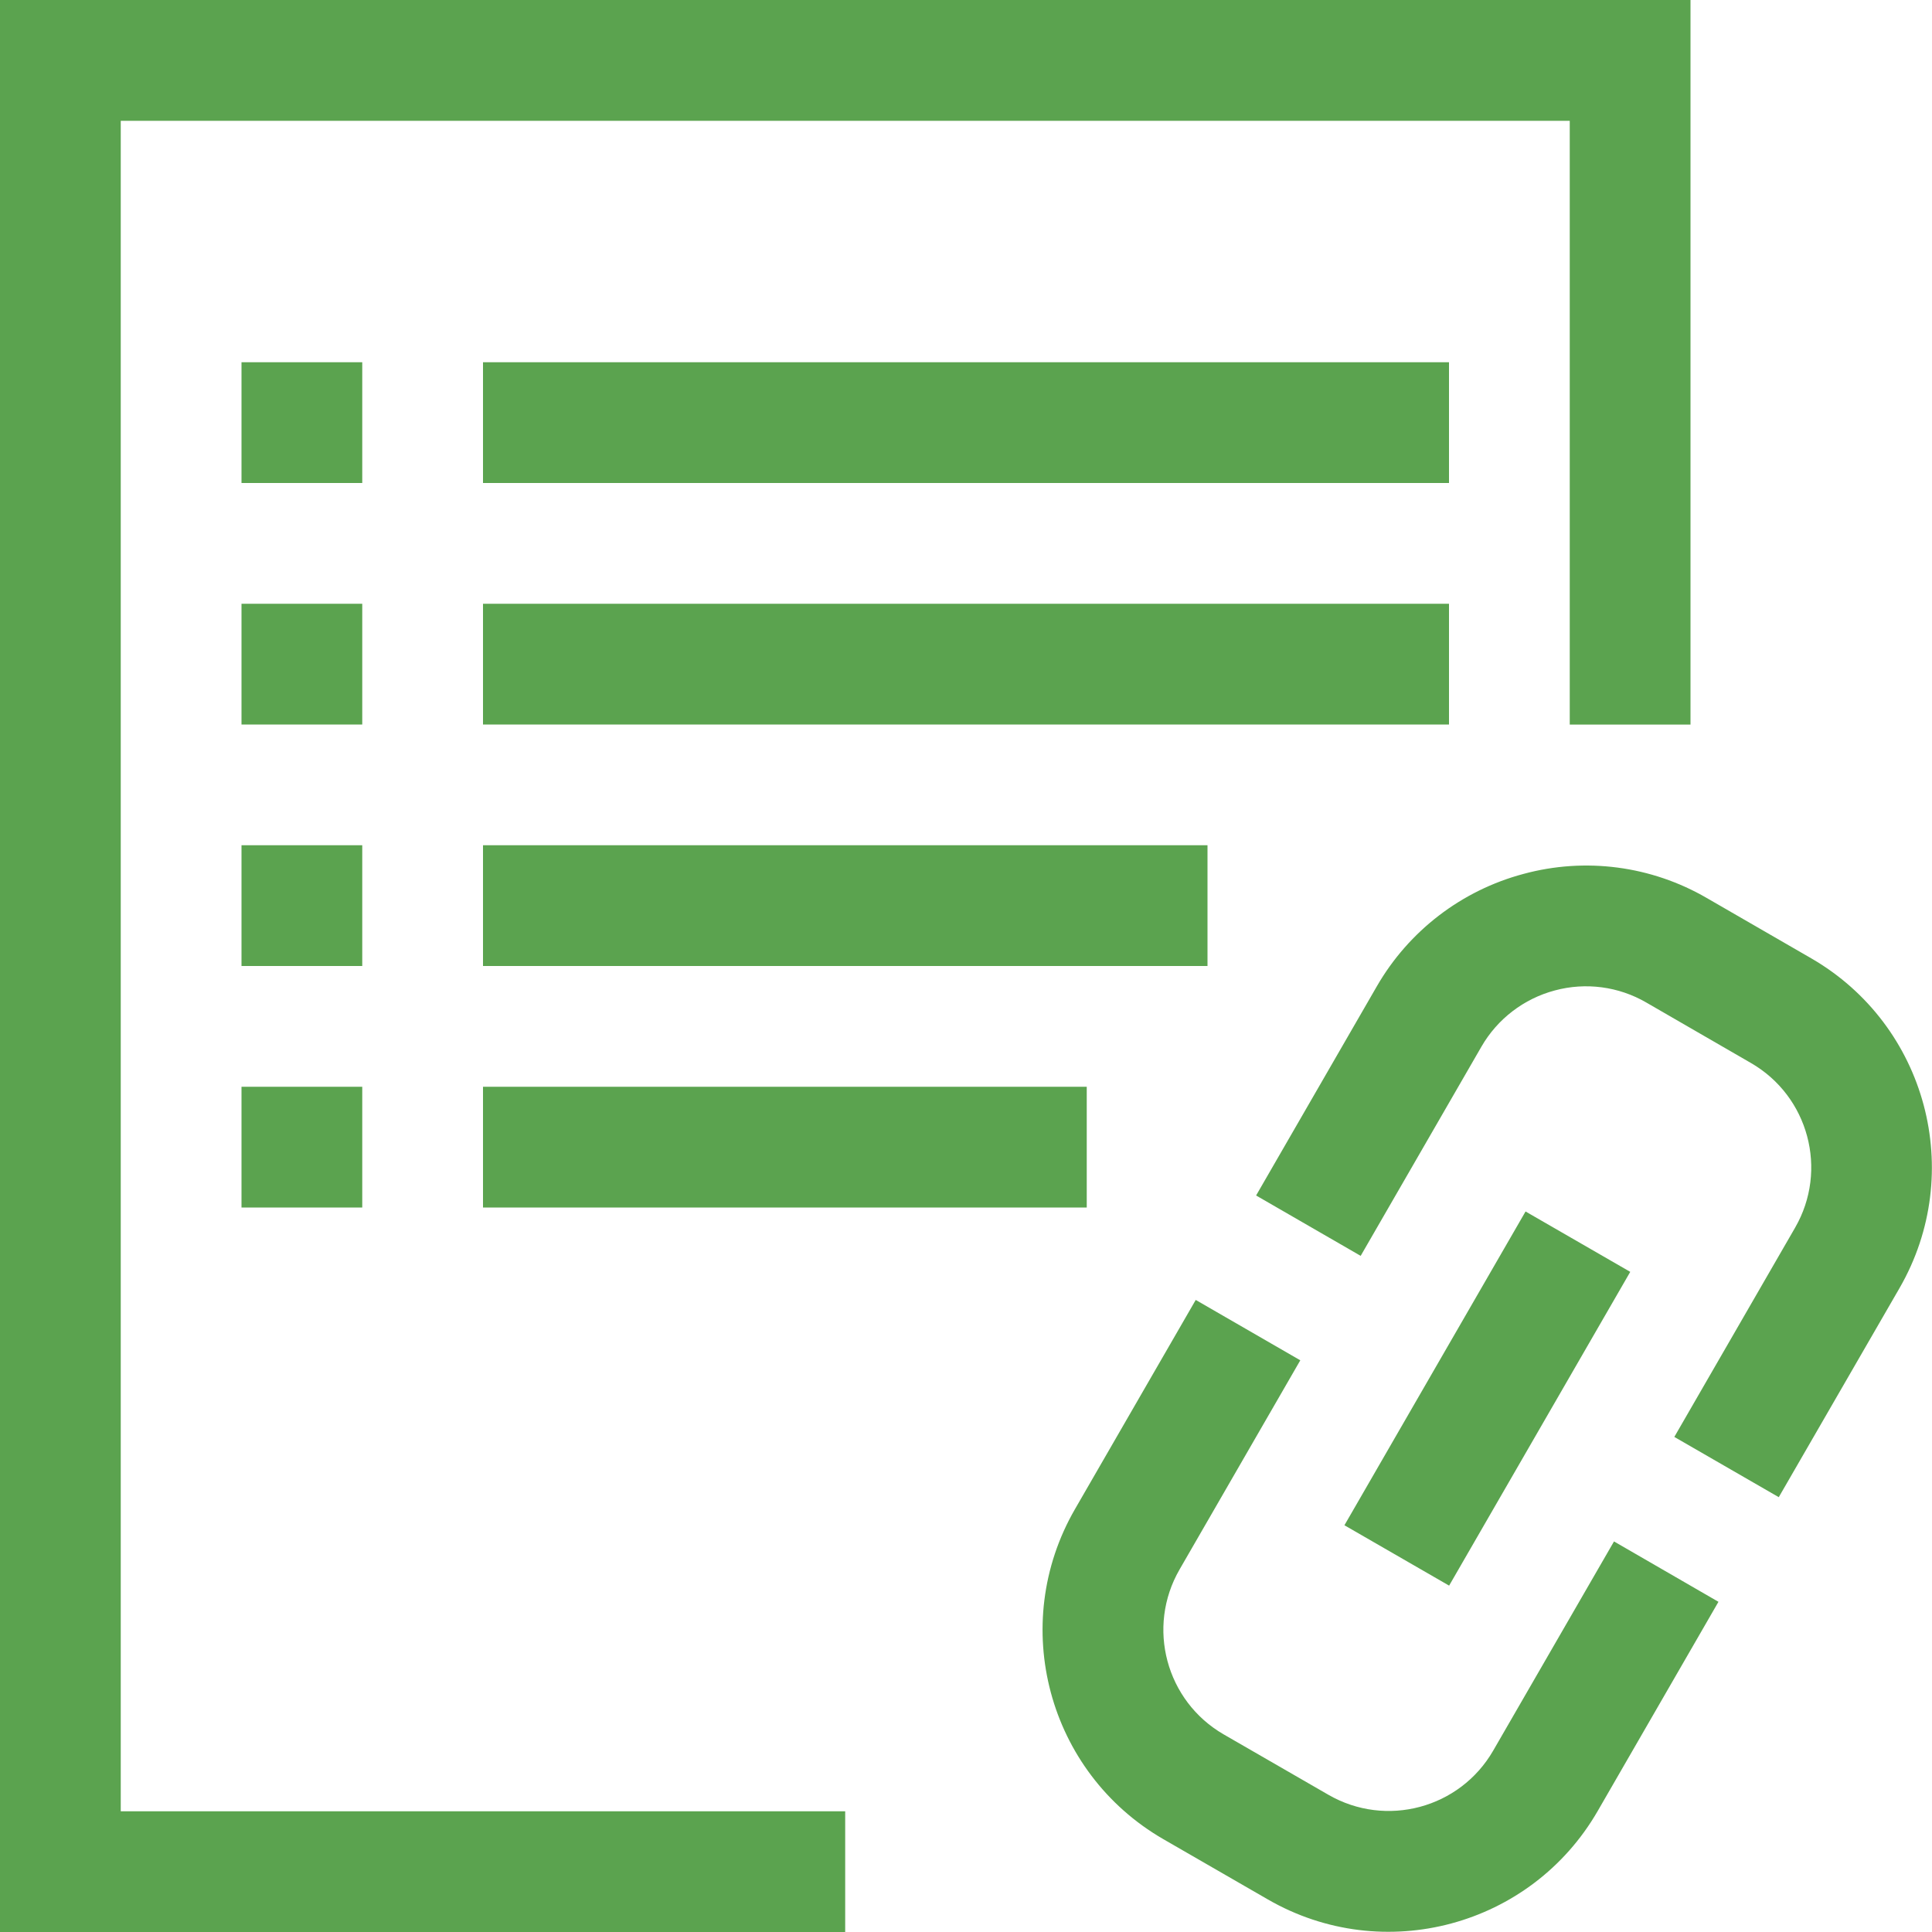
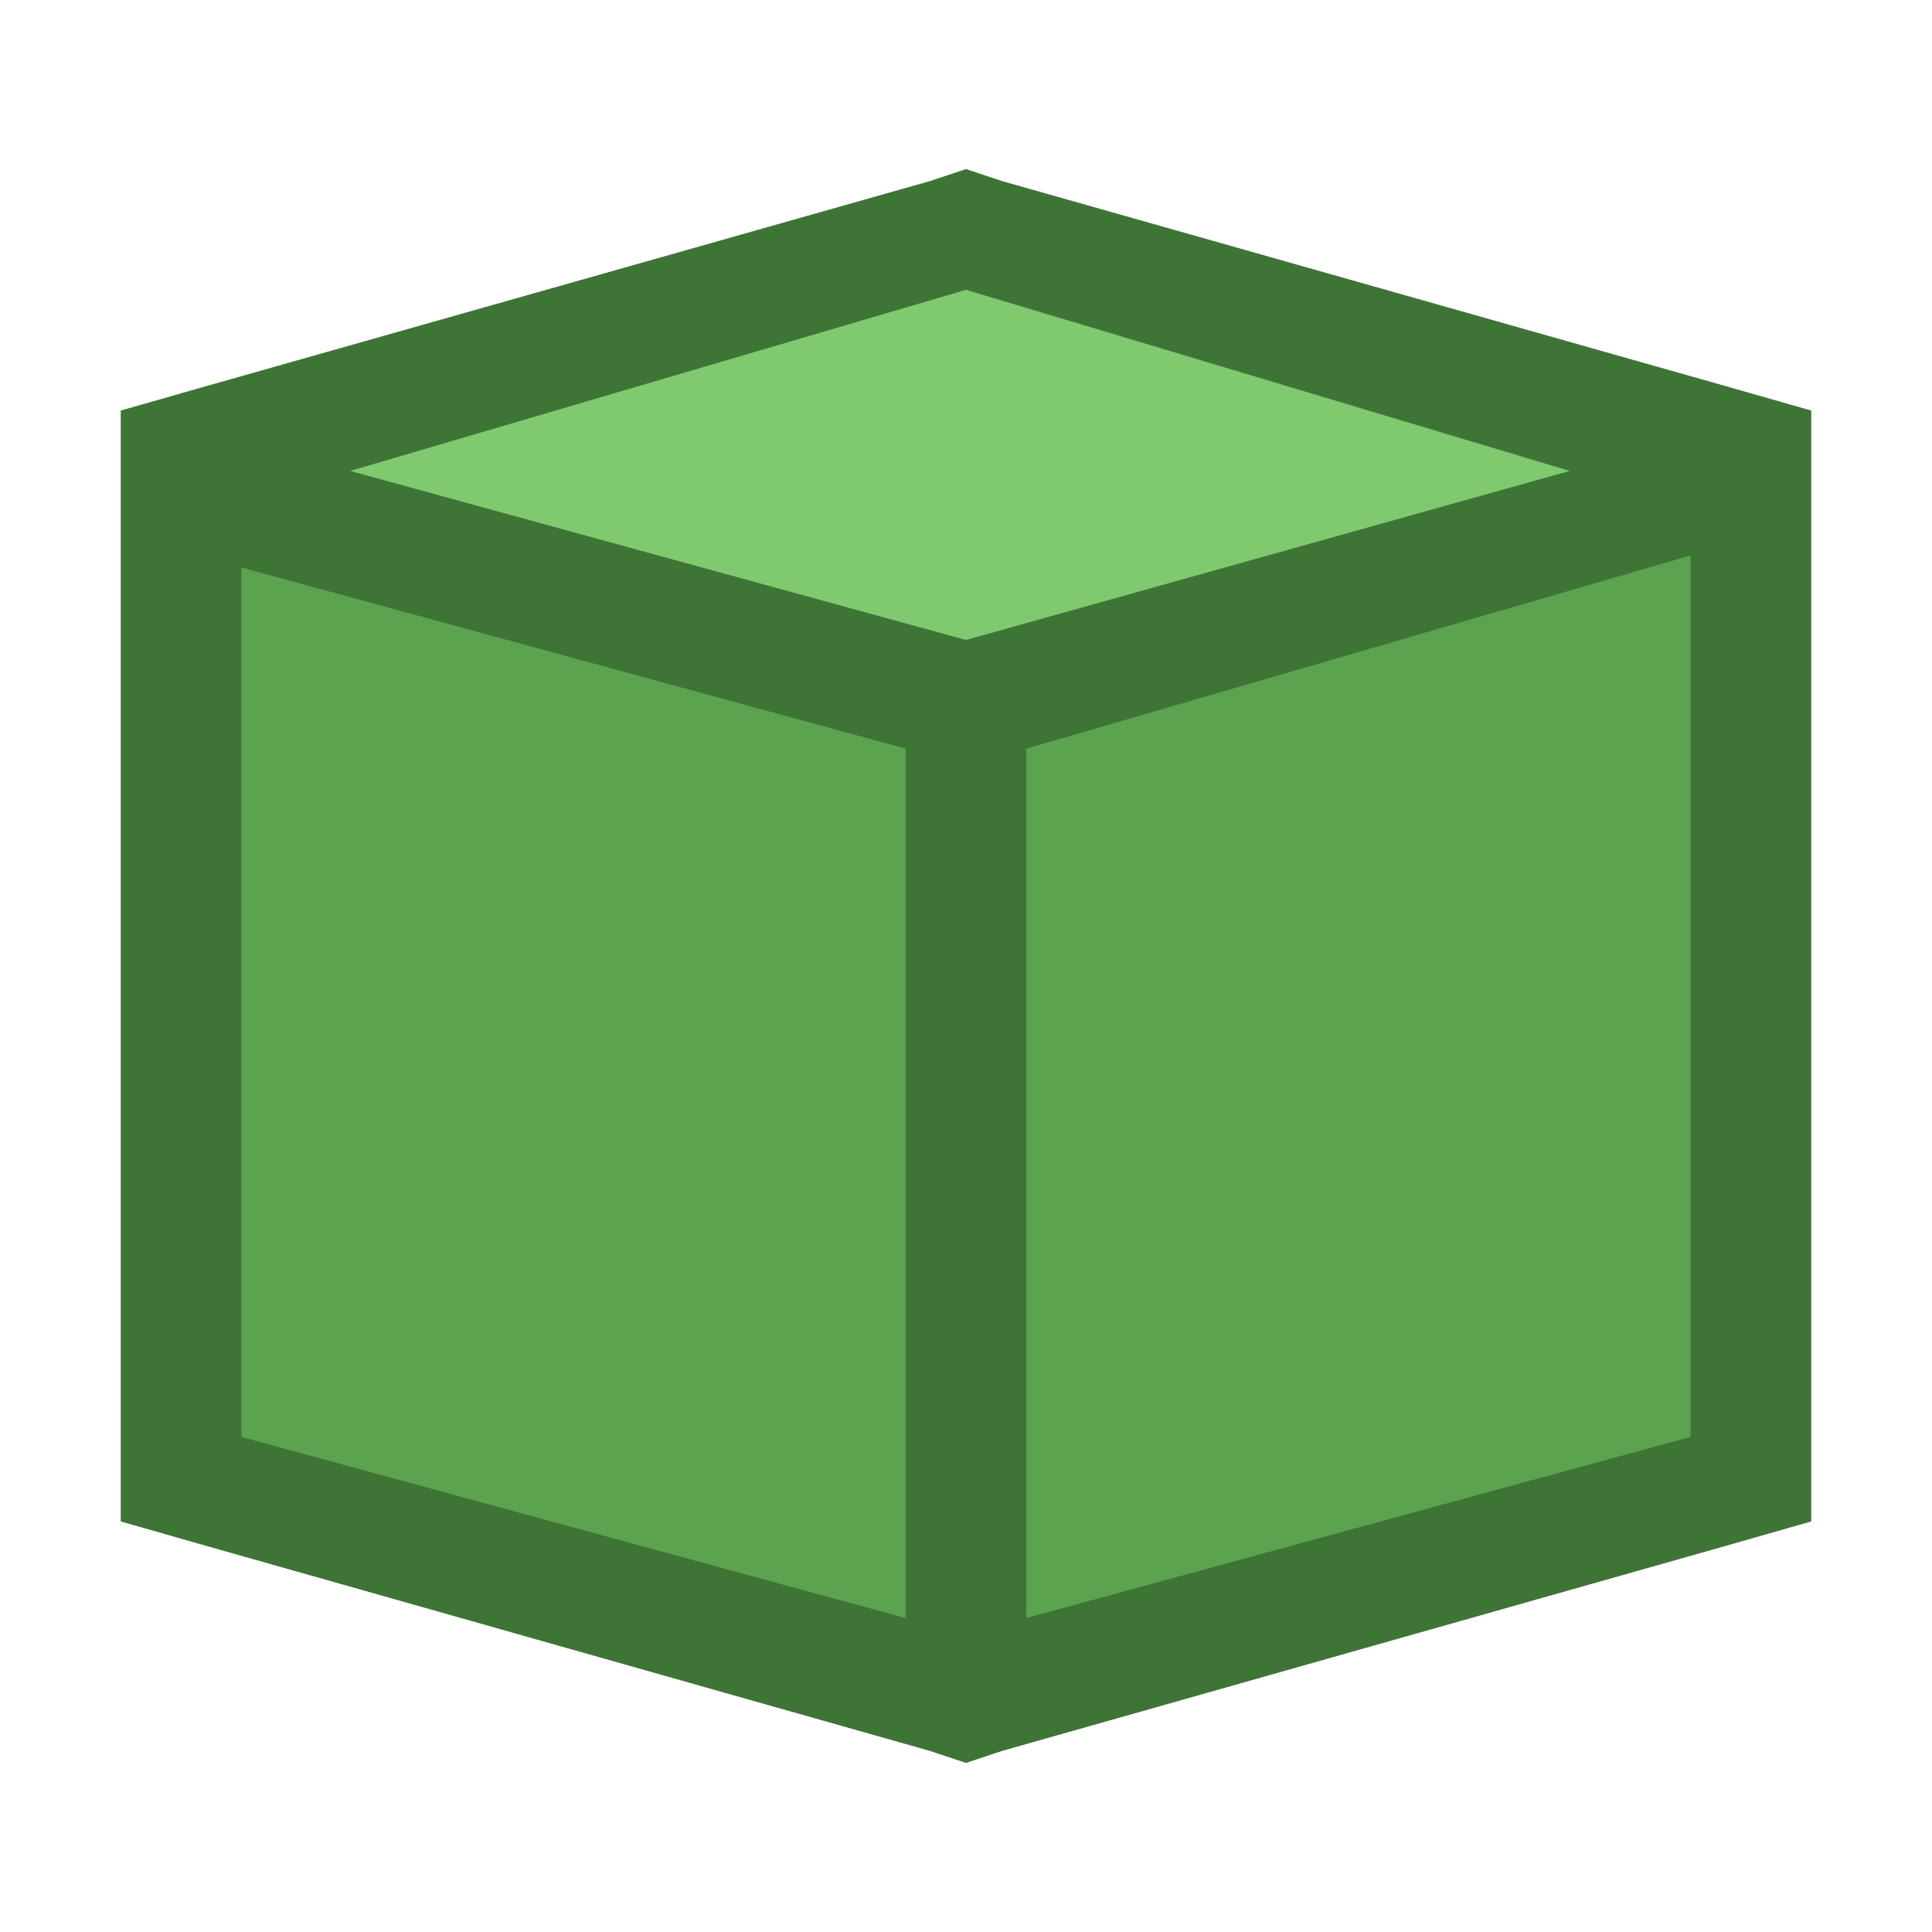
- <svg xmlns="http://www.w3.org/2000/svg" width="32" height="32">
-   <path fill="#5ba34f" d="M24 8H8V6h16v2zM6 14H4v2h2v-2zm-2 6h2v-2H4v2zm20-10H8v2h16v-2zM6 10H4v2h2v-2zm14 4H8v2h12v-2zM6 6H4v2h2V6zm2 14h10v-2H8v2zM0 0v32h13.999v-1.999H2v-28h24v10h2V0H0zm30 15.873l-1.732-1a3.971 3.971 0 0 0-3.035-.398 3.991 3.991 0 0 0-2.428 1.861l-2 3.465 1.732 1 2-3.465a1.996 1.996 0 0 1 1.215-.931 1.985 1.985 0 0 1 1.516.2L29 17.606a1.997 1.997 0 0 1 .732 2.729l-2 3.465 1.73.998 2-3.463A4 4 0 0 0 30 15.873m-2.998 5.193l-1.734-1-3 5.197 1.734 1 3-5.197zm-2.27 7.93a1.998 1.998 0 0 1-2.73.731l-1.734-1a2 2 0 0 1-.731-2.731l2-3.465-1.732-1-2 3.465a4.002 4.002 0 0 0 1.463 5.466l1.734 1a4 4 0 0 0 5.461-1.466l2-3.465-1.73-1-2.001 3.465zm-3.609-3.02c.024-.154.018-.118 0 0" />
+ <svg xmlns="http://www.w3.org/2000/svg" version="1.1" id="Ebene_1" x="0px" y="0px" viewBox="0 0 16 16" enable-background="new 0 0 16 16" xml:space="preserve">
+   <polygon fill="#3F7437" points="14.3,3.2 8.3,1.5 8,1.4 7.7,1.5 1.7,3.2 1,3.4 1,4.1 1,11.9 1,12.6 1.7,12.8 7.7,14.5 8,14.6   8.3,14.5 14.3,12.8 15,12.6 15,11.9 15,4.1 15,3.4 " />
+   <polygon fill="#7FC96F" points="8,2.4 13,3.9 8,5.3 2.9,3.9 " />
+   <polygon fill="#5BA34F" points="2,4.7 7.5,6.2 7.5,13.4 2,11.9 " />
+   <polygon fill="#5BA34F" points="8.5,13.4 8.5,6.2 14,4.6 14,11.9 " />
</svg>
